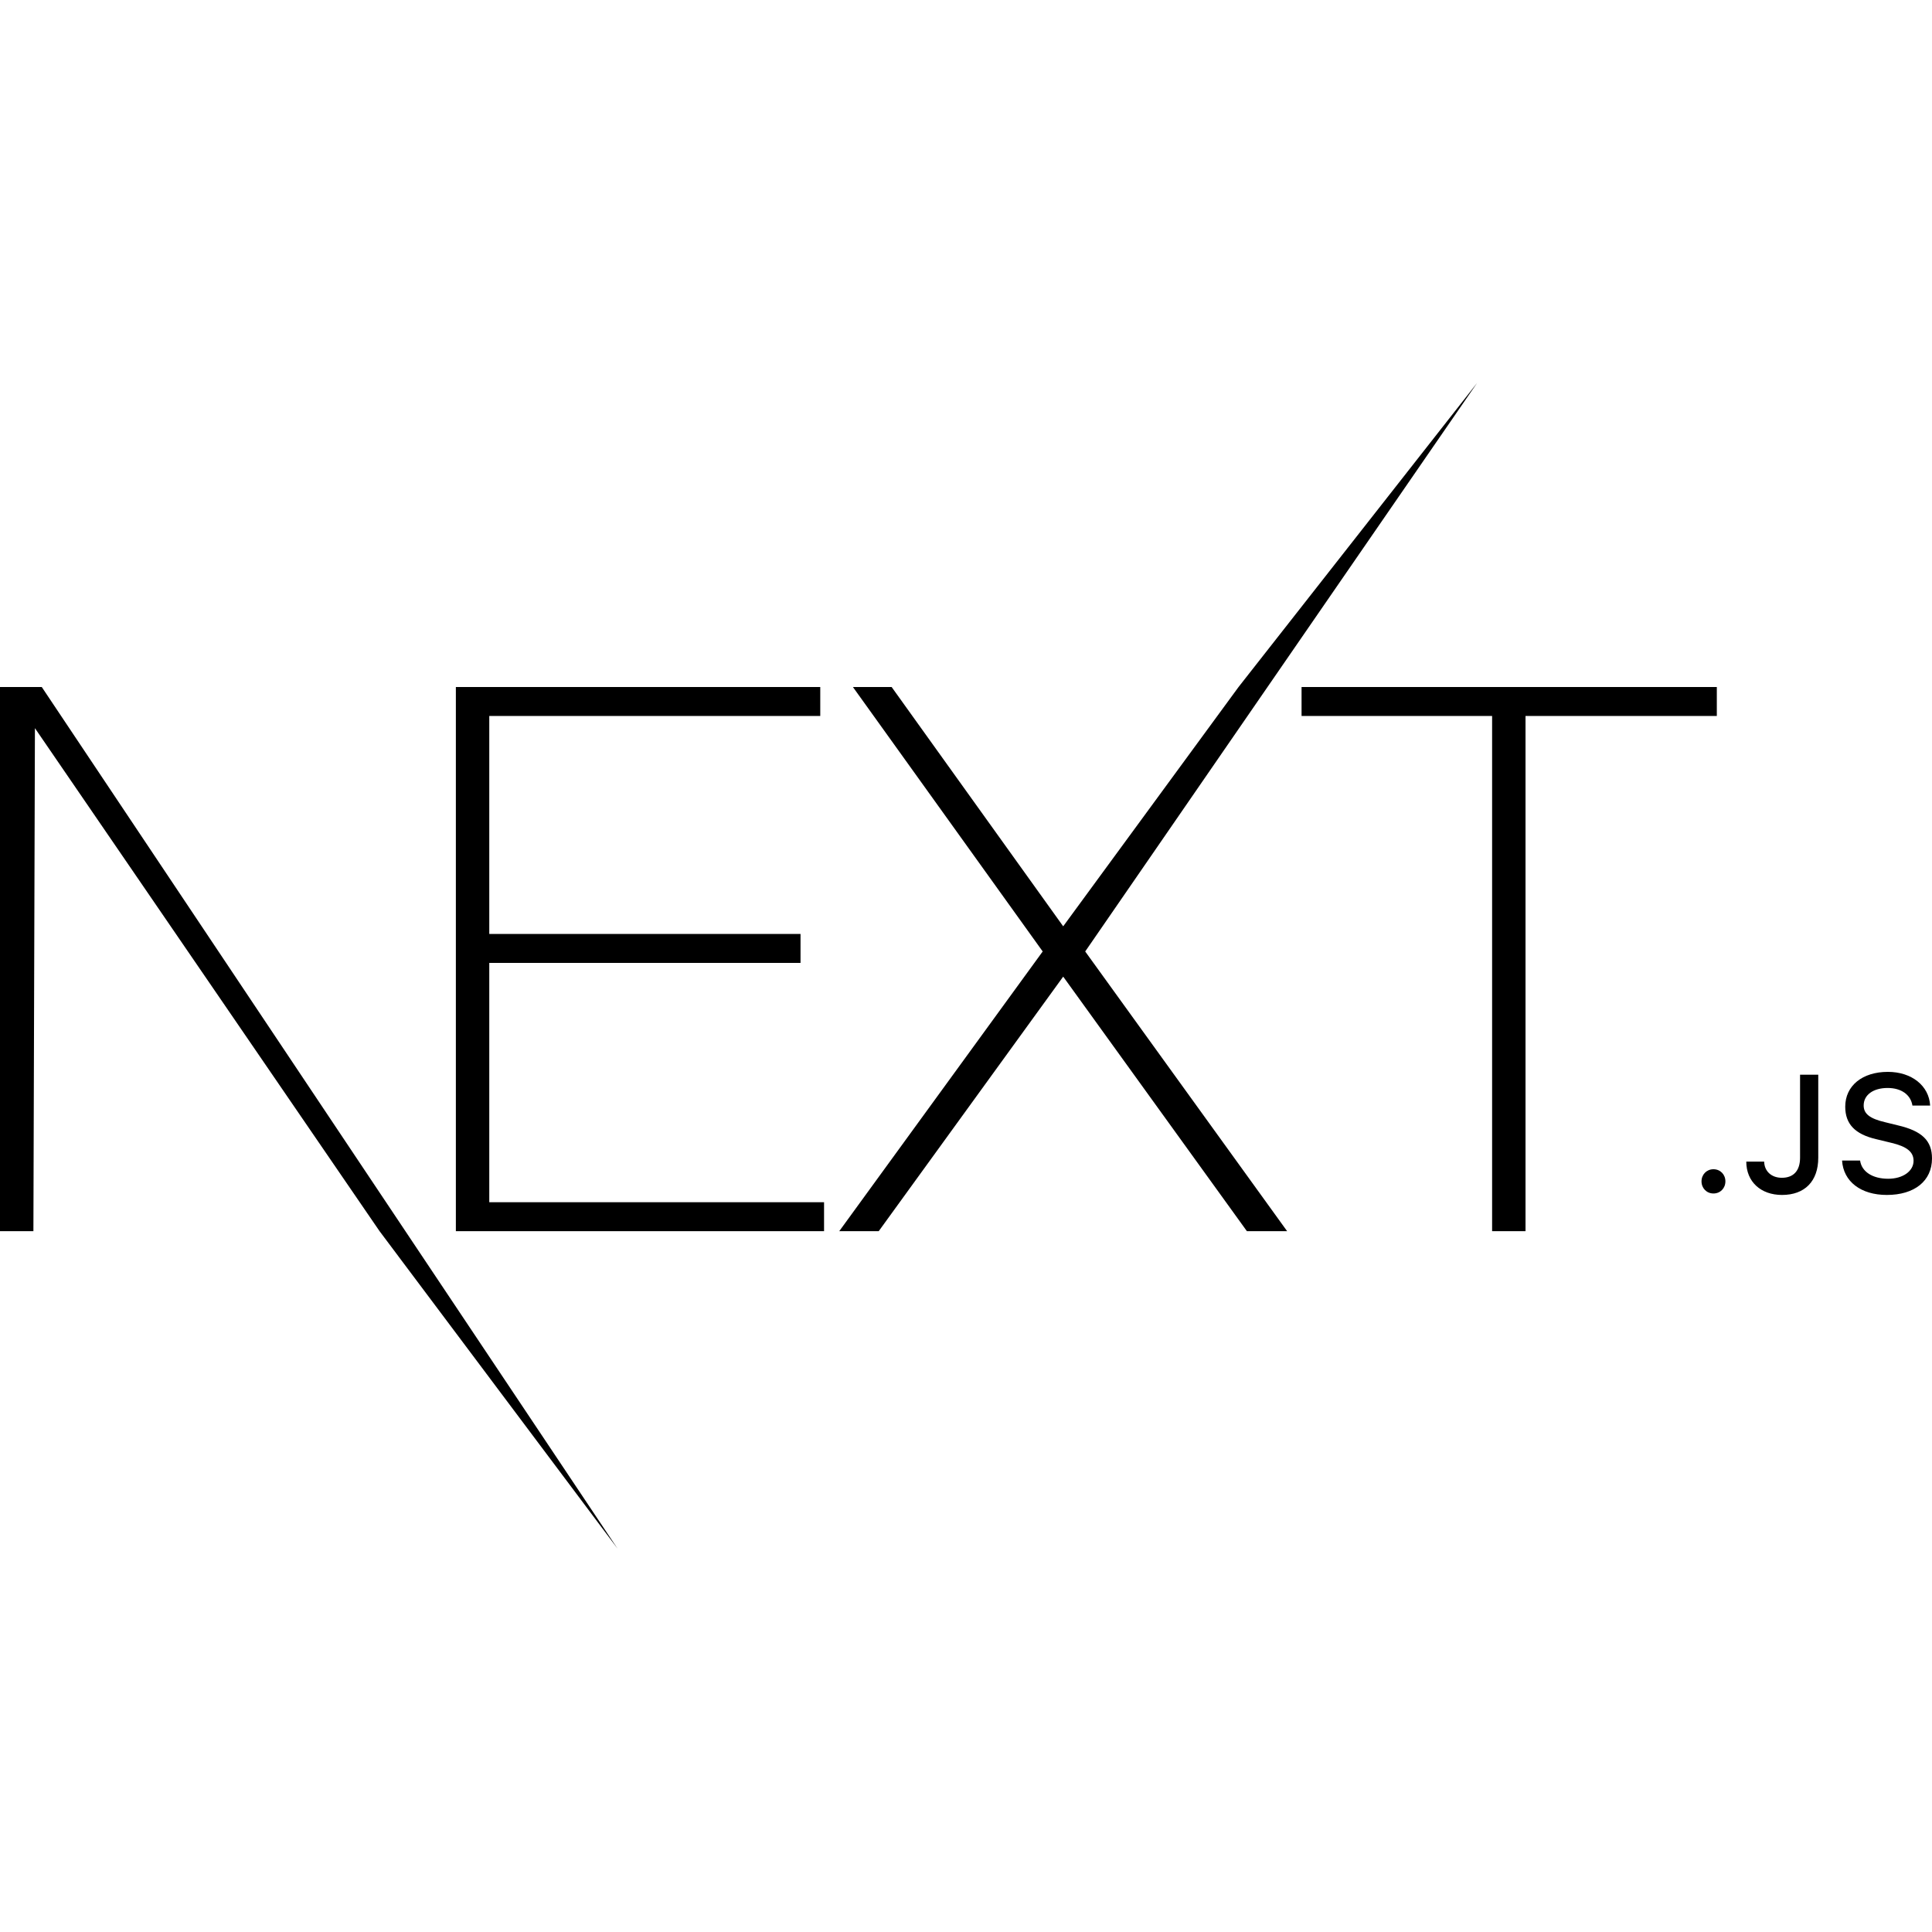
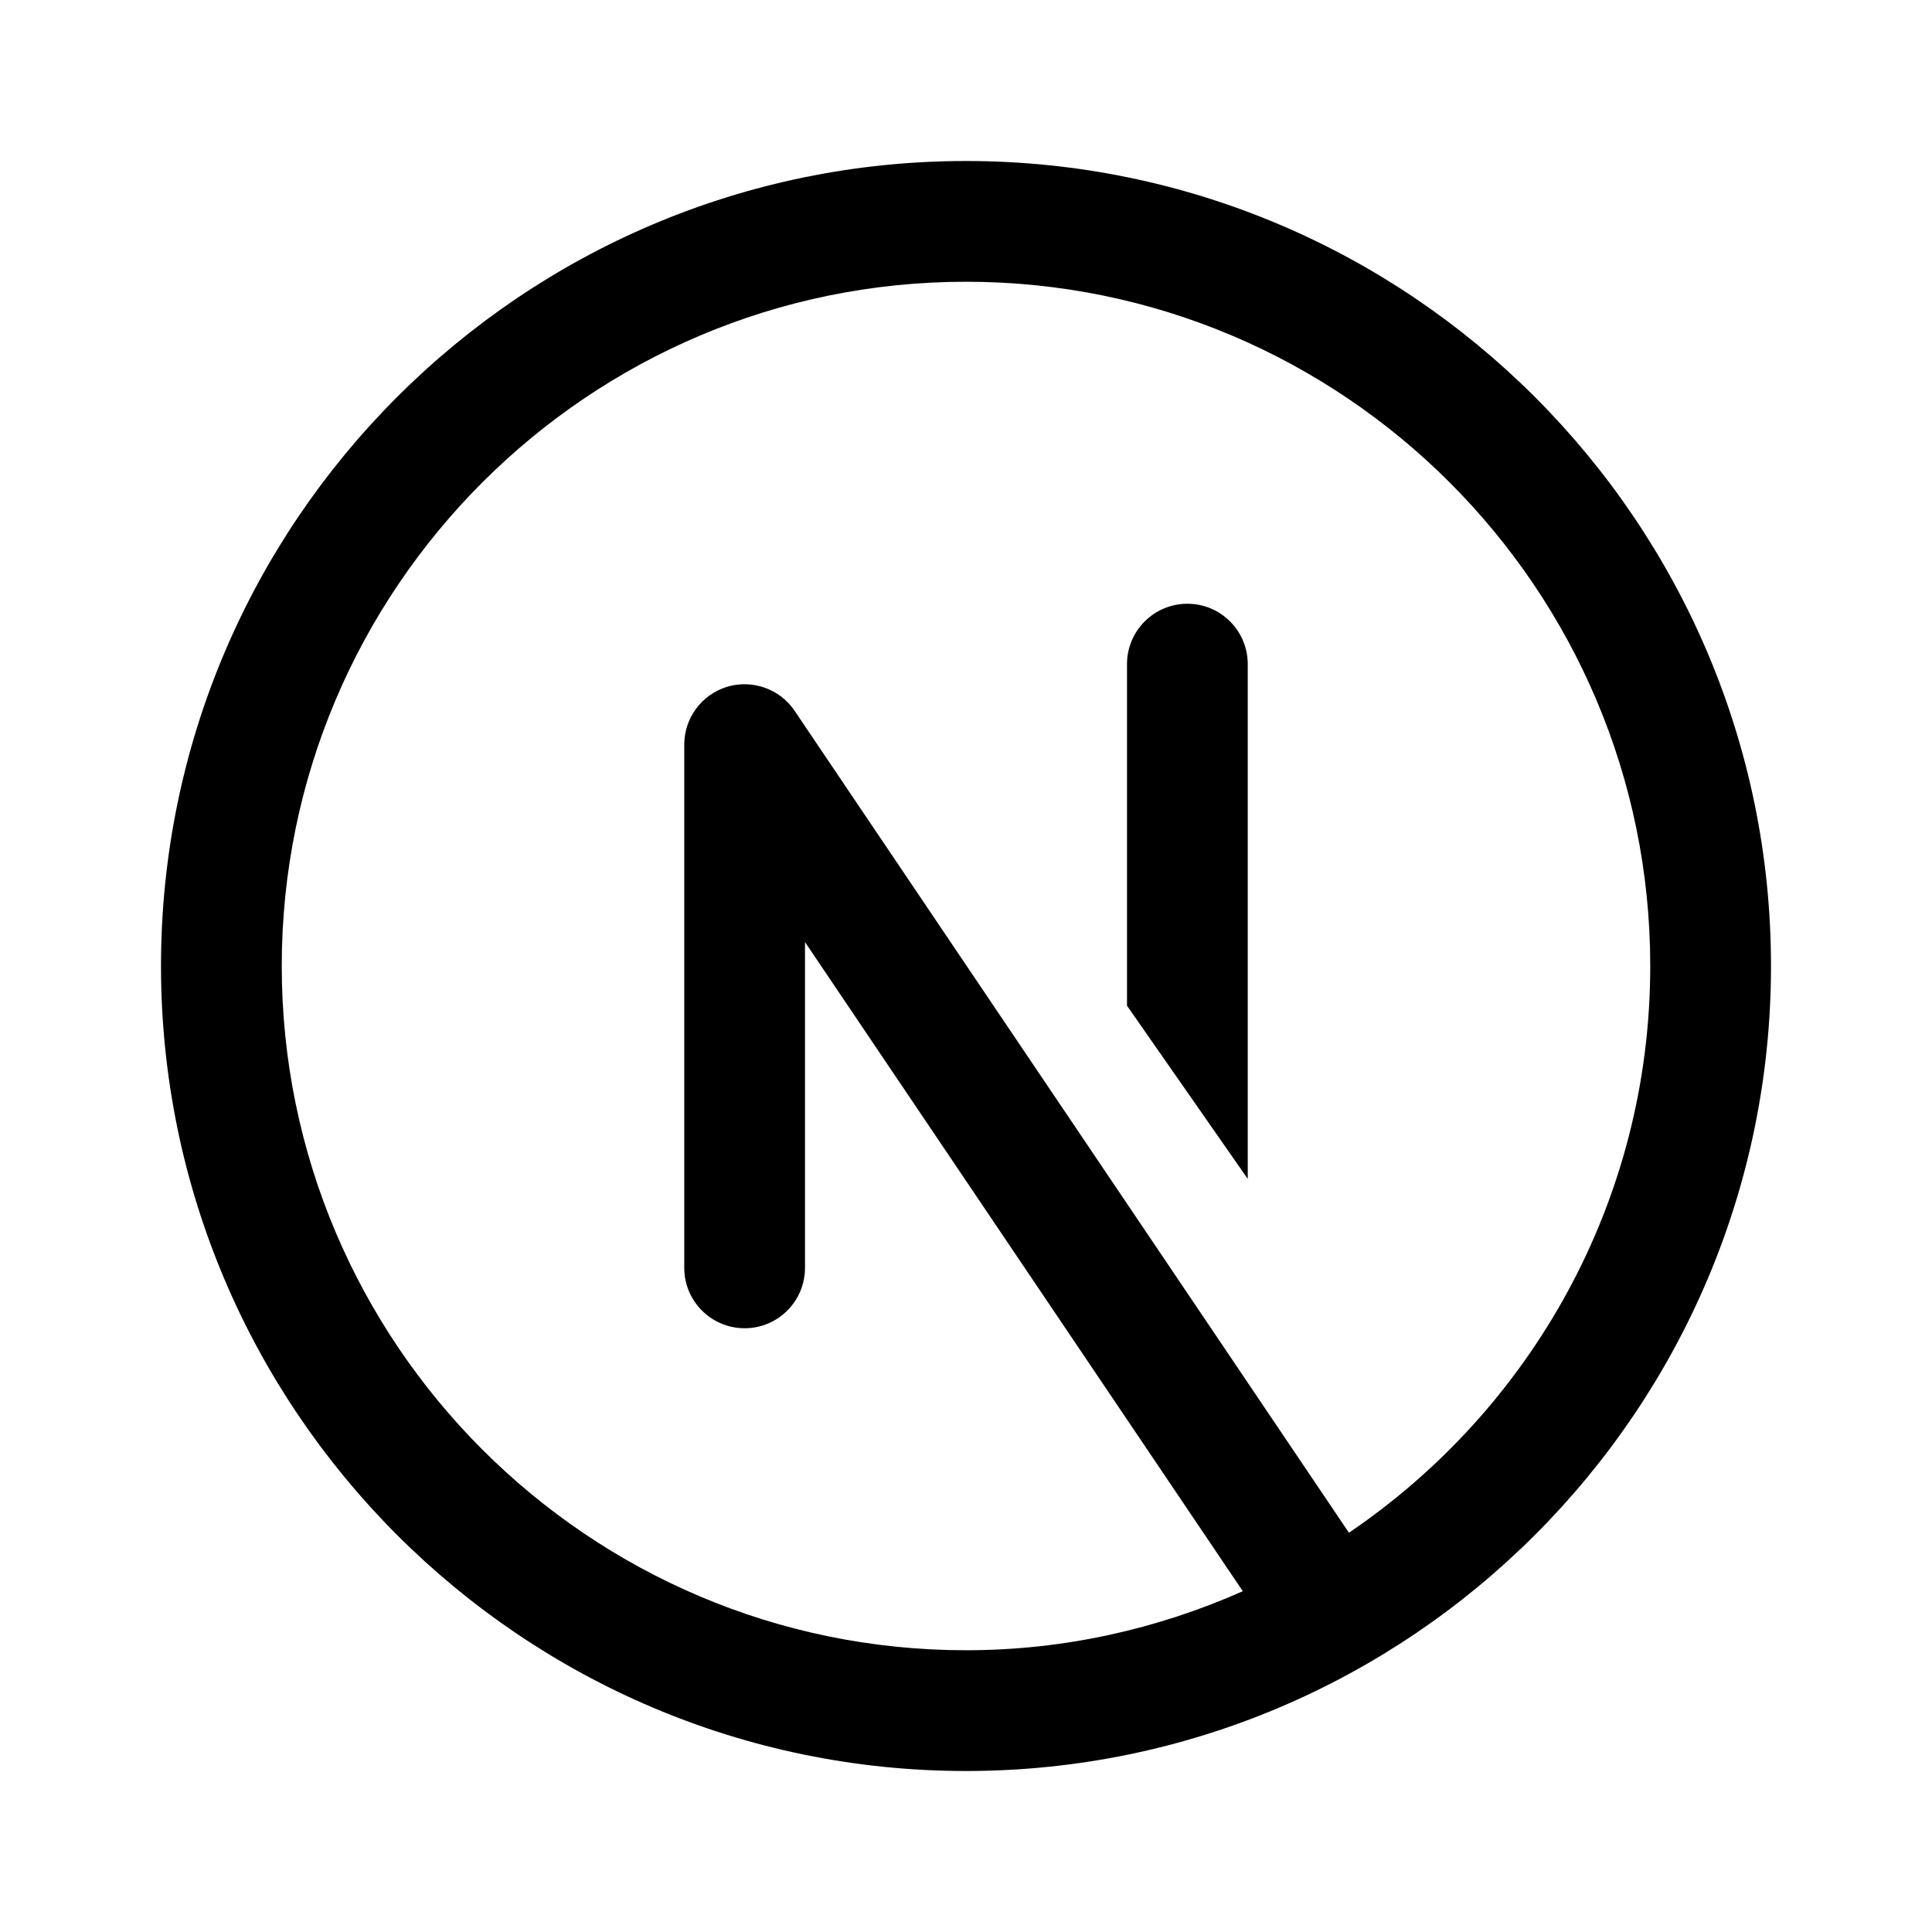
- <svg xmlns="http://www.w3.org/2000/svg" width="800px" height="800px" viewBox="0 -101.5 512 512" version="1.1" preserveAspectRatio="xMidYMid">
-   <g>
-     <path d="M120.81,80.561 L217.378,80.561 L217.378,88.237 L129.662,88.237 L129.662,146.004 L212.148,146.004 L212.148,153.679 L129.662,153.679 L129.662,217.102 L218.384,217.102 L218.384,224.777 L120.81,224.777 L120.81,80.561 Z M226.029,80.561 L236.29,80.561 L281.757,143.984 L328.23,80.561 L391.441,0 L287.591,150.649 L341.106,224.777 L330.443,224.777 L281.757,157.315 L232.869,224.777 L222.408,224.777 L276.325,150.649 L226.029,80.561 Z M344.928,88.237 L344.928,80.561 L454.976,80.561 L454.976,88.237 L404.277,88.237 L404.277,224.777 L395.425,224.777 L395.425,88.237 L344.928,88.237 Z M1.42108547e-14,80.561 L11.065,80.561 L163.646,308.884 L100.592,224.777 L9.254,91.468 L8.852,224.777 L1.42108547e-14,224.777 L1.42108547e-14,80.561 Z M454.084,214.785 C452.275,214.785 450.919,213.384 450.919,211.573 C450.919,209.762 452.275,208.361 454.084,208.361 C455.914,208.361 457.249,209.762 457.249,211.573 C457.249,213.384 455.914,214.785 454.084,214.785 Z M462.782,206.335 L467.519,206.335 C467.583,208.9 469.456,210.625 472.212,210.625 C475.291,210.625 477.035,208.771 477.035,205.3 L477.035,183.31 L481.858,183.31 L481.858,205.321 C481.858,211.573 478.241,215.174 472.255,215.174 C466.636,215.174 462.782,211.681 462.782,206.335 Z M488.166,206.054 L492.946,206.054 C493.355,209.008 496.24,210.883 500.395,210.883 C504.271,210.883 507.113,208.878 507.113,206.119 C507.113,203.748 505.304,202.325 501.192,201.355 L497.187,200.385 C491.568,199.069 489.006,196.353 489.006,191.783 C489.006,186.242 493.527,182.556 500.309,182.556 C506.617,182.556 511.225,186.242 511.505,191.481 L506.811,191.481 C506.359,188.614 503.862,186.824 500.244,186.824 C496.434,186.824 493.893,188.657 493.893,191.459 C493.893,193.68 495.529,194.952 499.577,195.9 L503,196.741 C509.373,198.229 512,200.816 512,205.494 C512,211.444 507.393,215.174 500.029,215.174 C493.14,215.174 488.511,211.616 488.166,206.054 Z" fill="#000000" fill-rule="nonzero">
- 
- </path>
-   </g>
+ <svg xmlns="http://www.w3.org/2000/svg" viewBox="0 0 48 48" width="48px" height="48px">
+   <path d="M 24 4 C 12.972 4 4 12.972 4 24 C 4 35.028 12.972 44 24 44 C 35.028 44 44 35.028 44 24 C 44 12.972 35.028 4 24 4 z M 24 7 C 33.374 7 41 14.626 41 24 C 41 29.852 38.028 35.02 33.514 38.08 L 19.742 17.66 C 19.375 17.113 18.688 16.874 18.061 17.064 C 17.431 17.258 17 17.841 17 18.5 L 17 31.5 C 17 32.328 17.672 33 18.5 33 C 19.328 33 20 32.328 20 31.5 L 20 23.406 L 30.877 39.533 C 28.771 40.468 26.448 41 24 41 C 14.626 41 7 33.374 7 24 C 7 14.626 14.626 7 24 7 z M 29.5 15 C 28.672 15 28 15.672 28 16.5 L 28 24.986 L 31 29.289 L 31 16.5 C 31 15.672 30.328 15 29.5 15 z" />
</svg>
